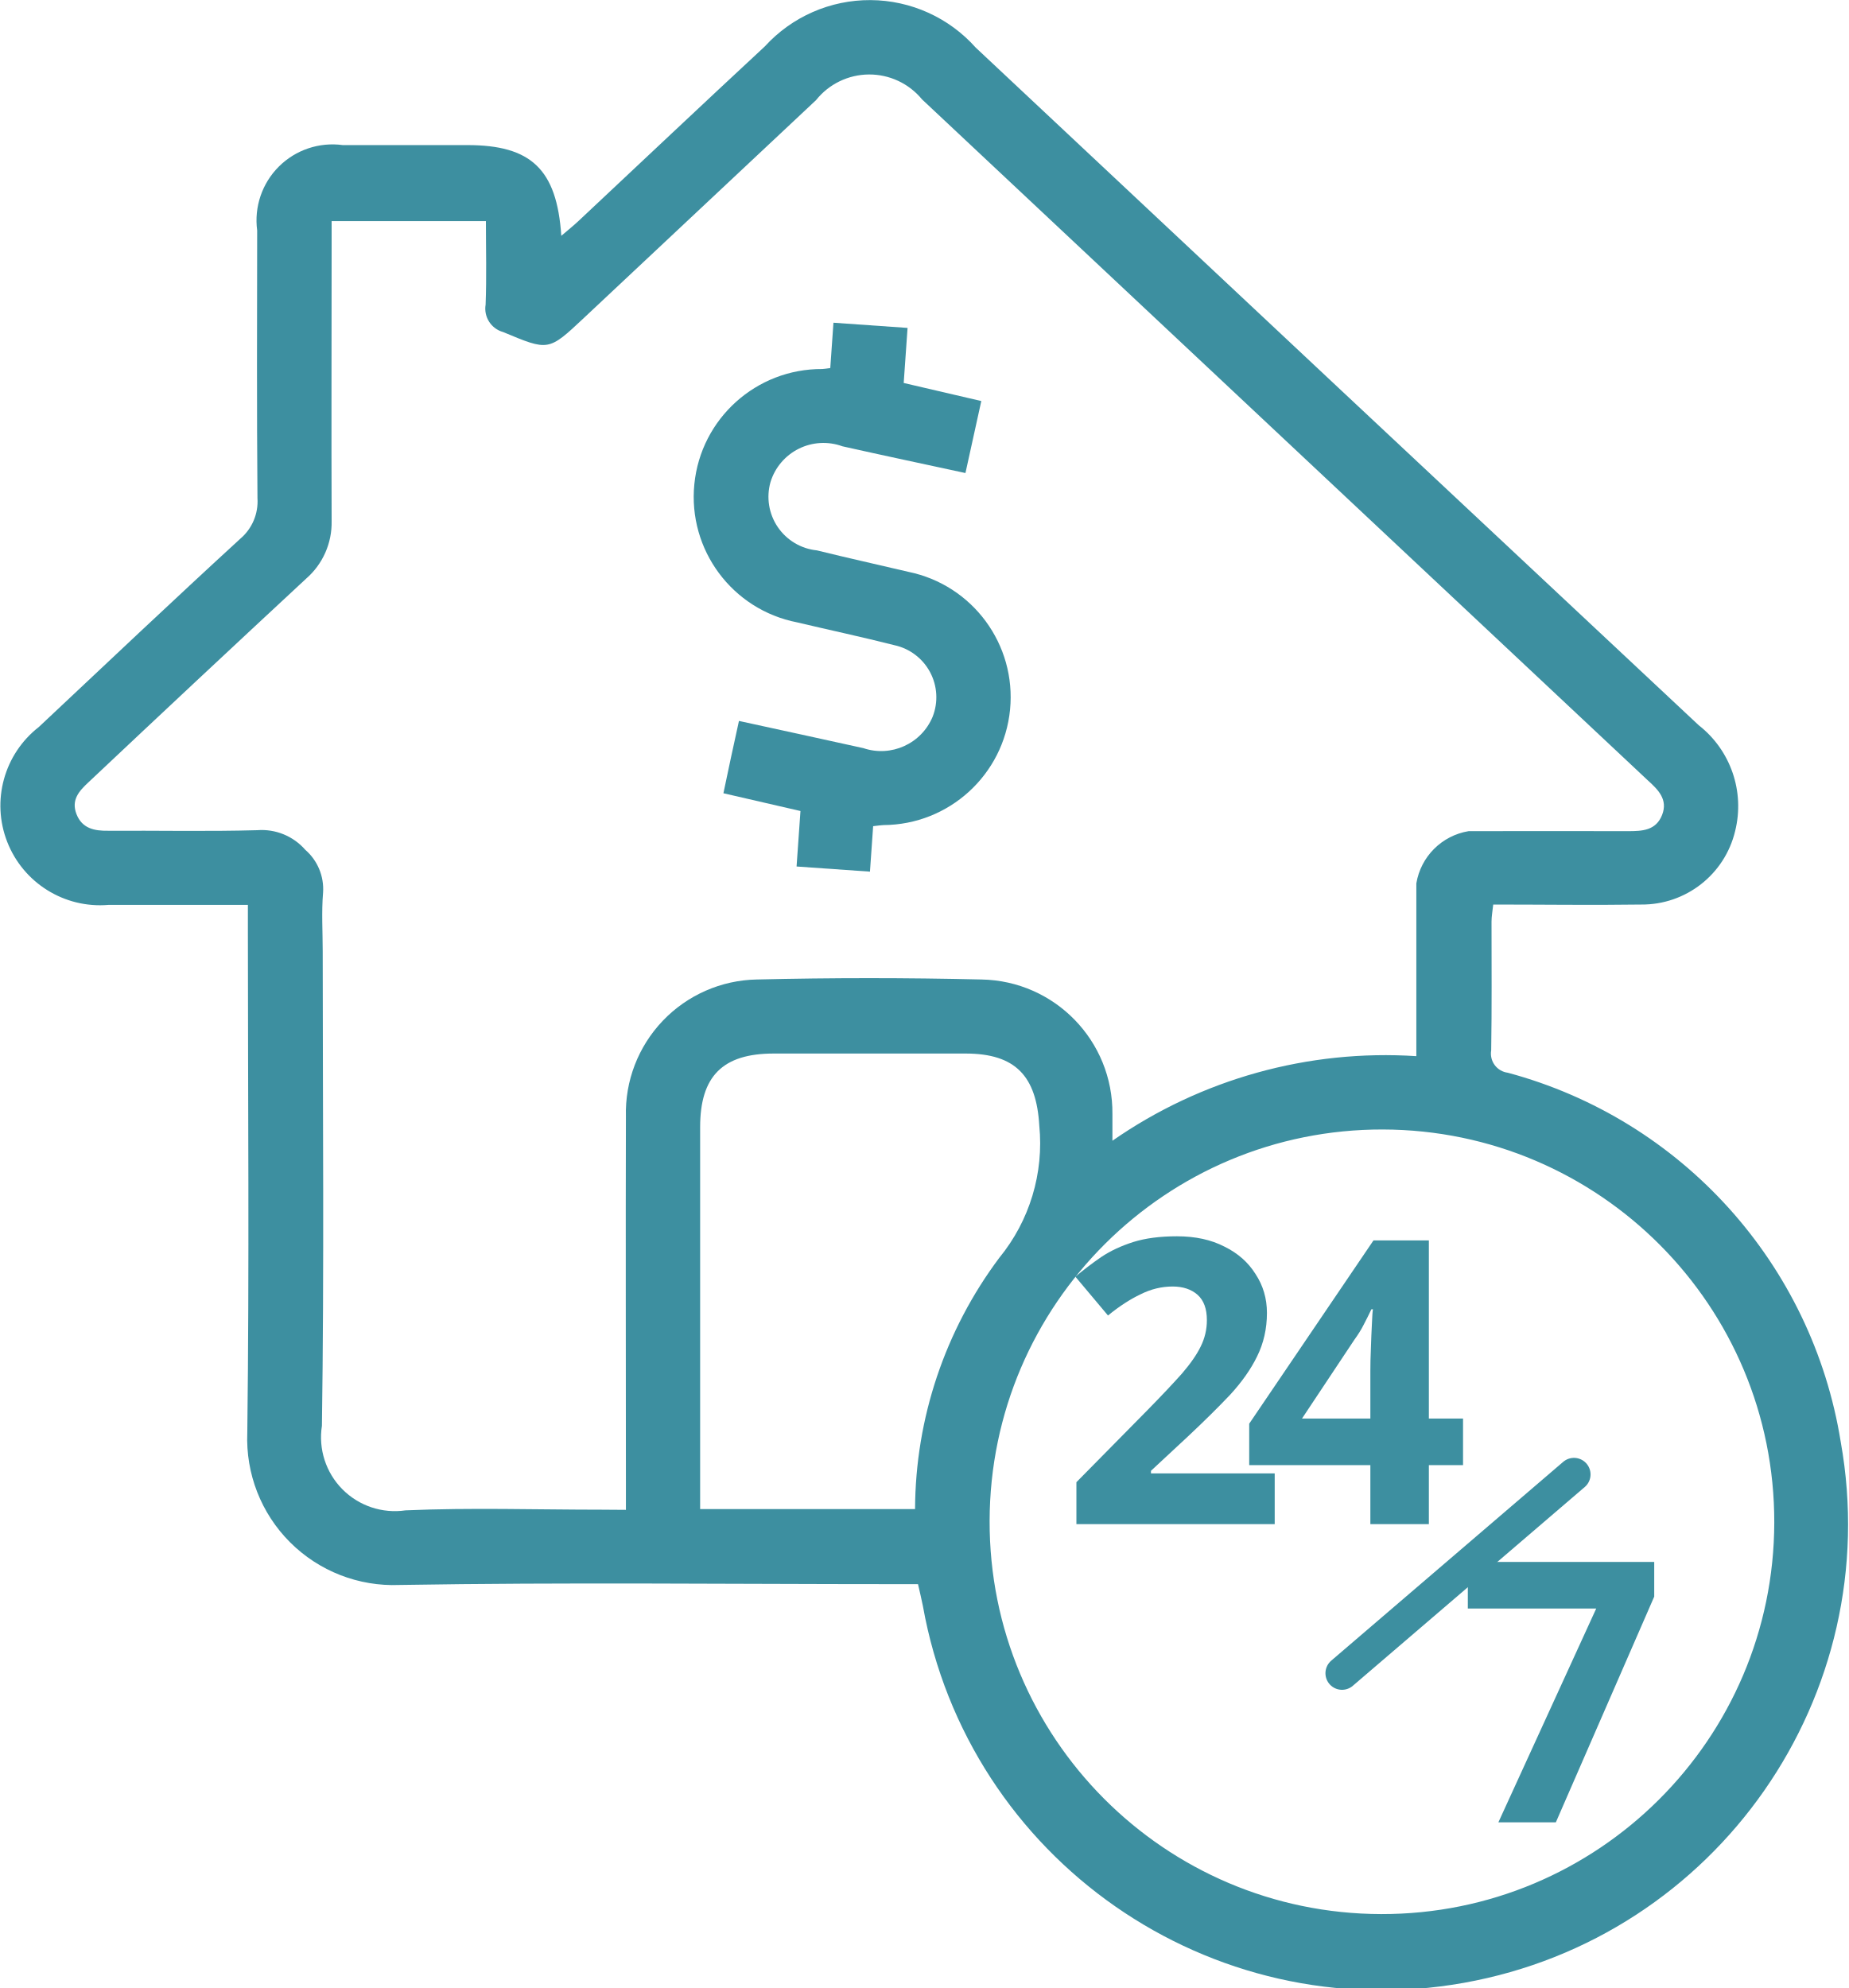
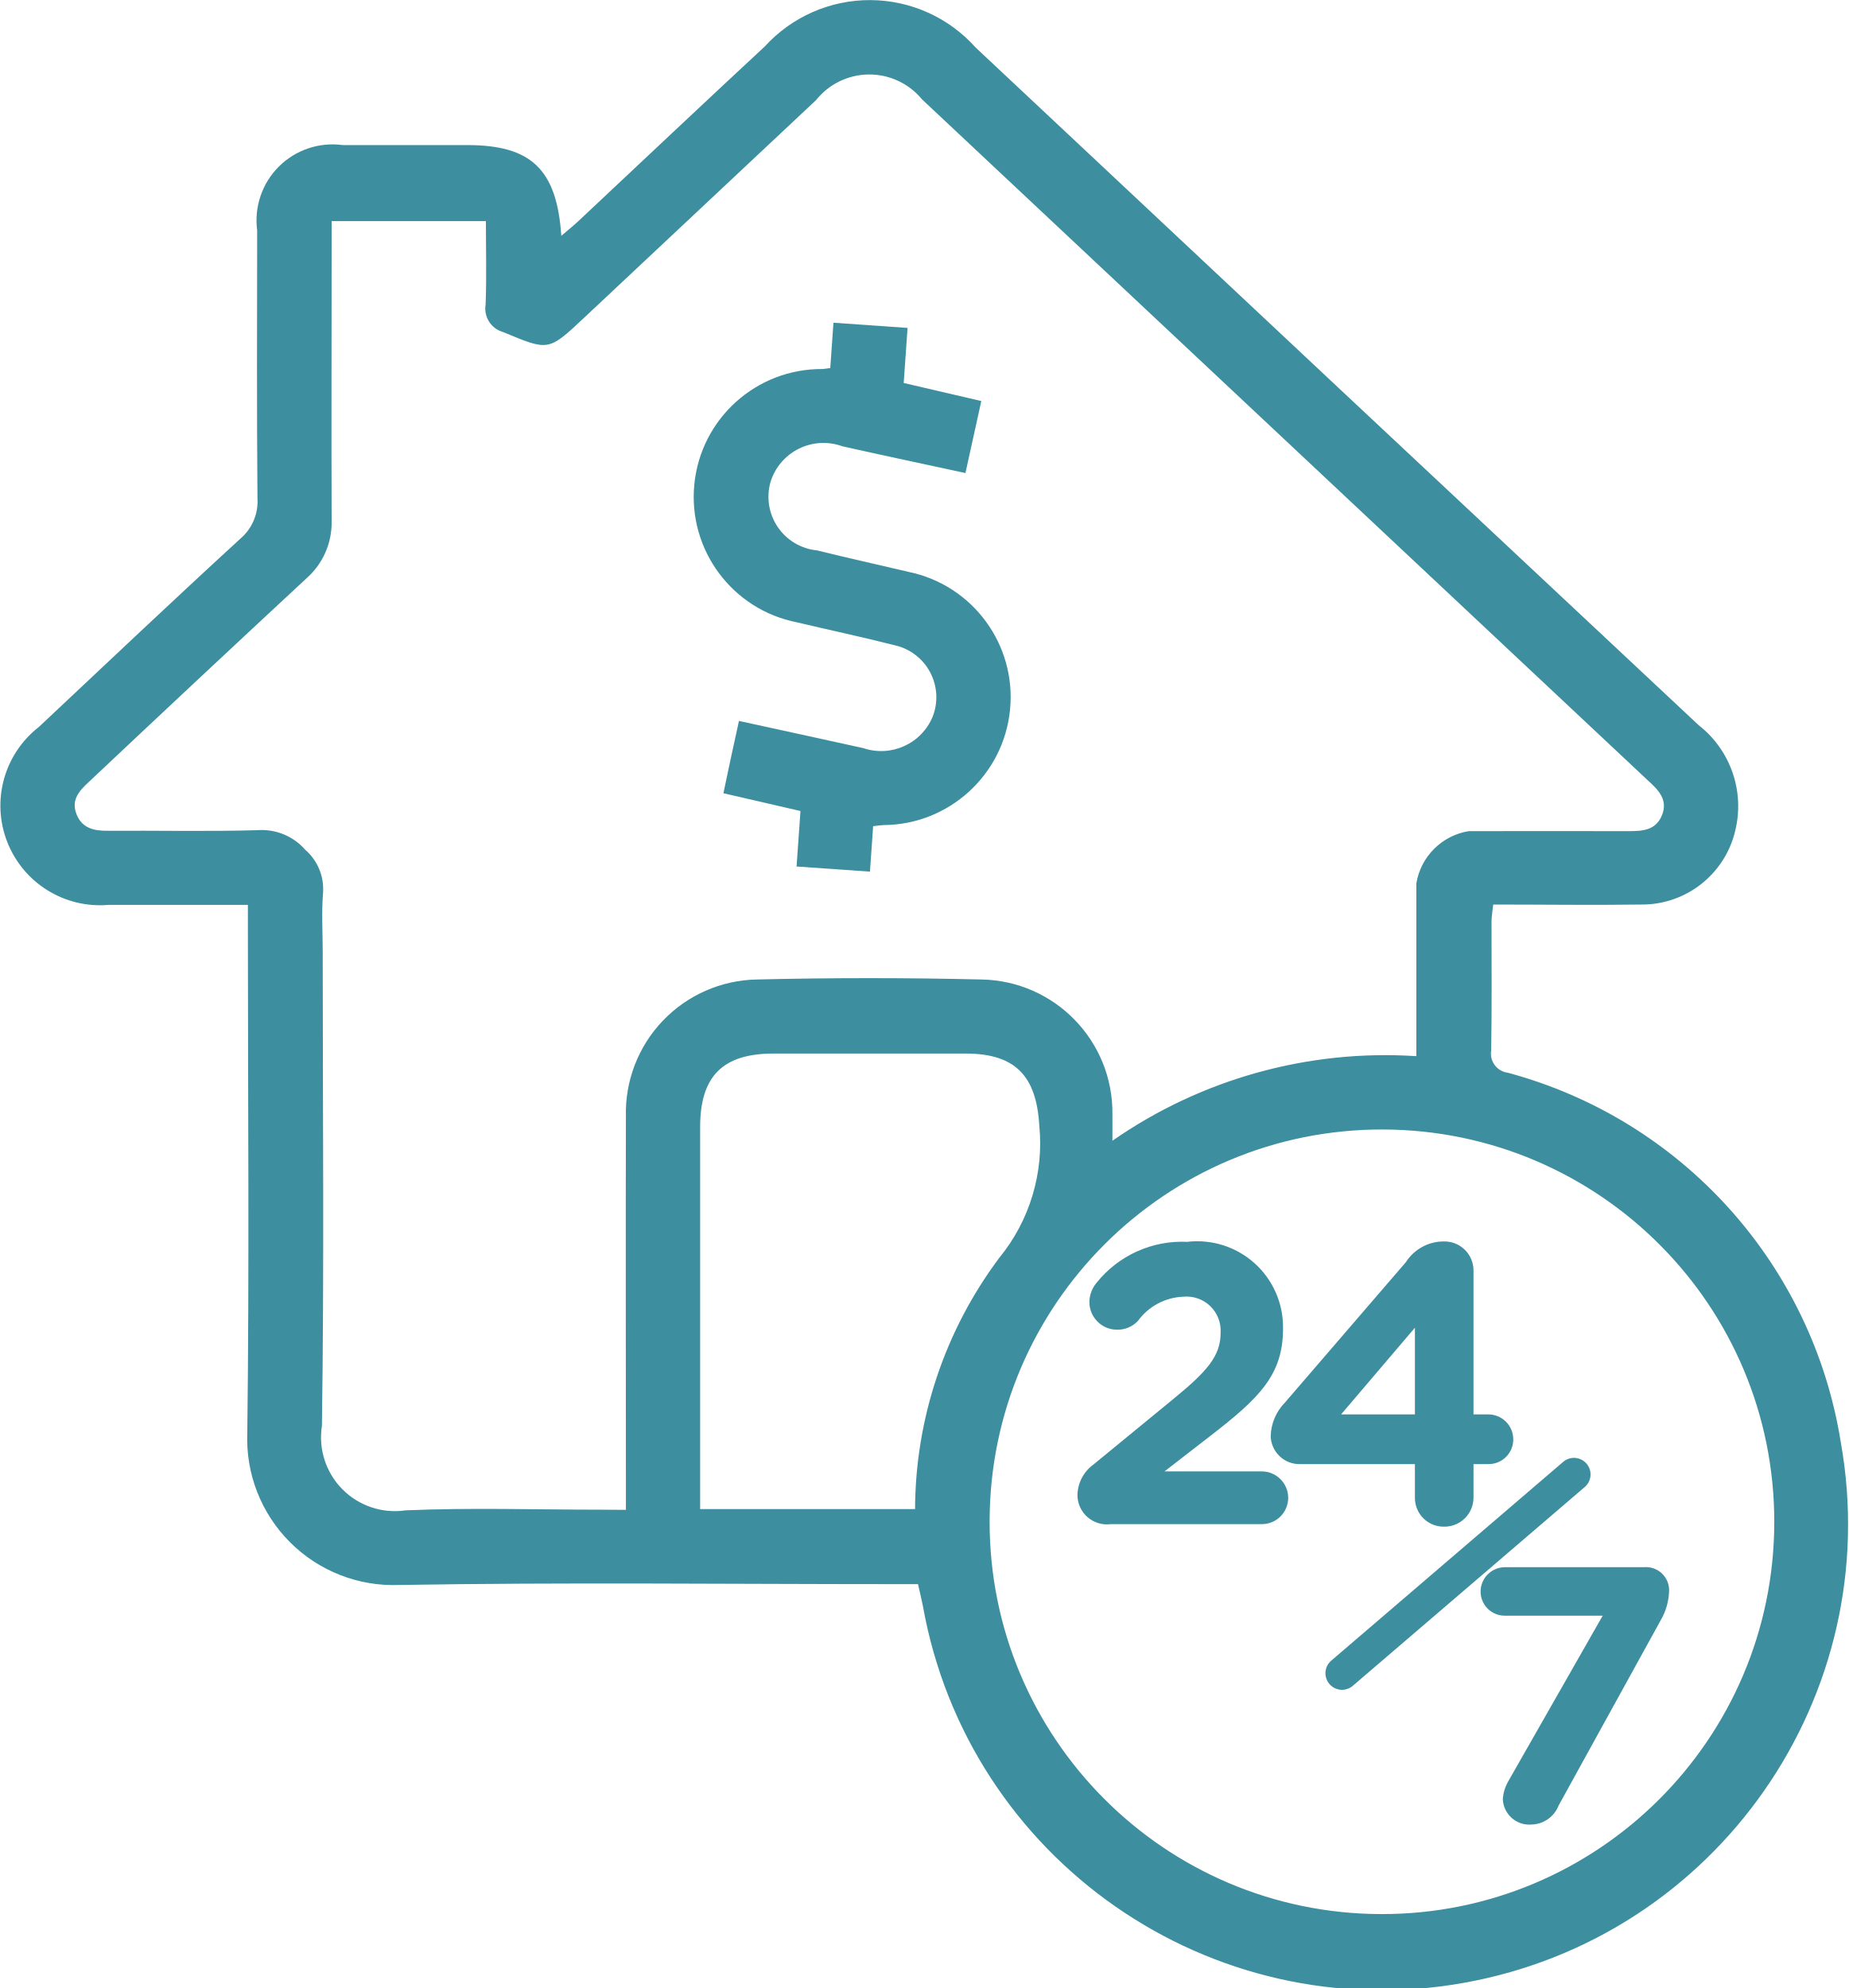
<svg xmlns="http://www.w3.org/2000/svg" width="55.793" height="60" viewBox="0 0 55.793 60">
  <defs>
    <clipPath id="clip-path">
      <rect id="Rectangle_1124" data-name="Rectangle 1124" width="55.793" height="60" fill="#3d8fa0" />
    </clipPath>
  </defs>
  <g id="Group_1078" data-name="Group 1078" clip-path="url(#clip-path)">
    <path id="Path_320" data-name="Path 320" d="M27.707,47.811h-.73c-4.974,0-9.948-.058-14.921.025a4.415,4.415,0,0,1-4.593-4.592c.063-5.036.018-10.073.018-15.109v-.824H3.27a3.007,3.007,0,0,1-2.1-5.368c2.022-1.9,4.037-3.808,6.082-5.684a1.476,1.476,0,0,0,.518-1.225c-.022-2.693-.013-5.386-.009-8.079a2.294,2.294,0,0,1,2.584-2.576h3.761c1.916,0,2.7.725,2.833,2.738.207-.177.369-.306.52-.448C19.333,4.912,21.2,3.147,23.082,1.4a4.284,4.284,0,0,1,6.363.036q10.9,10.231,21.819,20.452a3.1,3.1,0,0,1,1.1,3.194A2.89,2.89,0,0,1,49.529,27.3c-1.476.021-2.952,0-4.466,0-.021.2-.051.359-.051.515,0,1.3.011,2.59-.01,3.885a.582.582,0,0,0,.5.676A13.8,13.8,0,0,1,55.551,43.521a14.069,14.069,0,1,1-27.7,4.947c-.039-.2-.089-.4-.147-.657m-8.815-2.242V44.8c0-3.7-.01-7.4,0-11.1a4.028,4.028,0,0,1,3.949-4.138q3.389-.081,6.782,0a4.023,4.023,0,0,1,3.951,4.067c0,.229,0,.457,0,.8a14.413,14.413,0,0,1,9.172-2.553V26.661a1.915,1.915,0,0,1,1.578-1.576c1.6,0,3.206-.006,4.809,0,.43,0,.842-.016,1.029-.488s-.127-.769-.438-1.052c-.061-.055-.12-.112-.18-.169L27.826,3a2.058,2.058,0,0,0-3.2.023L17.617,9.6c-1.073,1.008-1.063.992-2.435.421a.734.734,0,0,1-.527-.827c.032-.832.009-1.666.009-2.52H10.008V7.4c0,2.775-.01,5.55,0,8.326a2.237,2.237,0,0,1-.766,1.735q-3.3,3.064-6.574,6.151c-.281.262-.527.531-.359.961s.536.507.955.5c1.5-.008,3,.025,4.5-.017a1.746,1.746,0,0,1,1.449.592,1.569,1.569,0,0,1,.537,1.289c-.05.592-.011,1.192-.011,1.788,0,4.769.046,9.539-.024,14.308a2.228,2.228,0,0,0,2.525,2.551c1.969-.085,3.945-.02,5.918-.02Zm22.791,12.2A11.84,11.84,0,1,0,29.865,45.9,11.84,11.84,0,0,0,41.68,57.769M27.615,45.545a12.737,12.737,0,0,1,2.543-7.584,5.456,5.456,0,0,0,1.206-3.993c-.087-1.482-.711-2.169-2.217-2.171h-5.8c-1.536,0-2.218.683-2.218,2.22V45.546Z" fill="#3d8fa0" />
    <path id="Path_321" data-name="Path 321" d="M123.034,135.223V136.6h-2.219v-1.678l-2.356-.372c.1-.734.2-1.436.315-2.209,1.294.189,2.547.369,3.8.556a1.682,1.682,0,0,0,2.02-1.093,1.607,1.607,0,0,0-1.3-2.07c-.99-.179-1.987-.319-2.979-.482a3.857,3.857,0,0,1,.224-7.677c.061-.006.12-.023.238-.046v-1.371h2.241v1.665l2.373.38-.325,2.2c-1.288-.186-2.524-.357-3.758-.545a1.67,1.67,0,0,0-2.089,1.228,1.625,1.625,0,0,0,1.541,1.958c.93.162,1.864.3,2.8.453a3.859,3.859,0,0,1-.216,7.673c-.078.008-.155.027-.305.054" transform="matrix(0.998, 0.07, -0.07, 0.998, -86.972, -118.632)" fill="#3d8fa0" />
    <g id="_24_7" data-name="24/7" transform="translate(-651 -469)">
-       <text id="_24" data-name="24" transform="translate(683 515)" fill="#3d8fa0" font-size="12" font-family="GothamRounded-Bold, Gotham Rounded" font-weight="700" letter-spacing="-0.114em">
-         <tspan x="0" y="0">24</tspan>
-       </text>
-       <text id="_7" data-name="7" transform="translate(695 524)" fill="#3d8fa0" font-size="11" font-family="GothamRounded-Bold, Gotham Rounded" font-weight="700">
-         <tspan x="0" y="0">7</tspan>
-       </text>
+       <path id="Path_6" data-name="Path 6" d="M.516-.876a.886.886,0,0,0,1,.876h4.56a.794.794,0,0,0,.8-.792.8.8,0,0,0-.8-.8H3.144L4.512-2.652C6-3.8,6.72-4.5,6.72-5.9v-.024A2.59,2.59,0,0,0,3.828-8.52,3.307,3.307,0,0,0,1.092-7.284a.924.924,0,0,0-.216.576.835.835,0,0,0,.84.84.843.843,0,0,0,.624-.264,1.774,1.774,0,0,1,1.368-.732A1.03,1.03,0,0,1,4.836-5.772c0,.7-.408,1.164-1.452,2.016L1-1.8A1.166,1.166,0,0,0,.516-.876ZM10.7-.8a.866.866,0,0,0,.876.876A.876.876,0,0,0,12.468-.8V-1.812h.444a.743.743,0,0,0,.756-.744.753.753,0,0,0-.756-.756h-.444V-7.656a.876.876,0,0,0-.888-.876,1.355,1.355,0,0,0-1.152.624L6.78-3.672a1.5,1.5,0,0,0-.432,1.008.866.866,0,0,0,.9.852H10.7ZM8.472-3.312,10.7-5.928v2.616Z" transform="translate(683 515)" fill="#3d8fa0" />
+       <path id="Path_7" data-name="Path 7" d="M1.353-.693a.8.8,0,0,0,.869.759.9.9,0,0,0,.814-.572l3.091-5.61a1.859,1.859,0,0,0,.242-.825A.7.7,0,0,0,5.6-7.7H1.419a.737.737,0,0,0-.737.737.728.728,0,0,0,.737.726H4.367L1.507-1.221A1.251,1.251,0,0,0,1.353-.693Z" transform="translate(695 524)" fill="#3d8fa0" />
      <line id="Line_1" data-name="Line 1" x1="7" y2="6" transform="translate(691.5 513.5)" fill="none" stroke="#3d8fa0" stroke-linecap="round" stroke-width="1" />
    </g>
  </g>
</svg>
